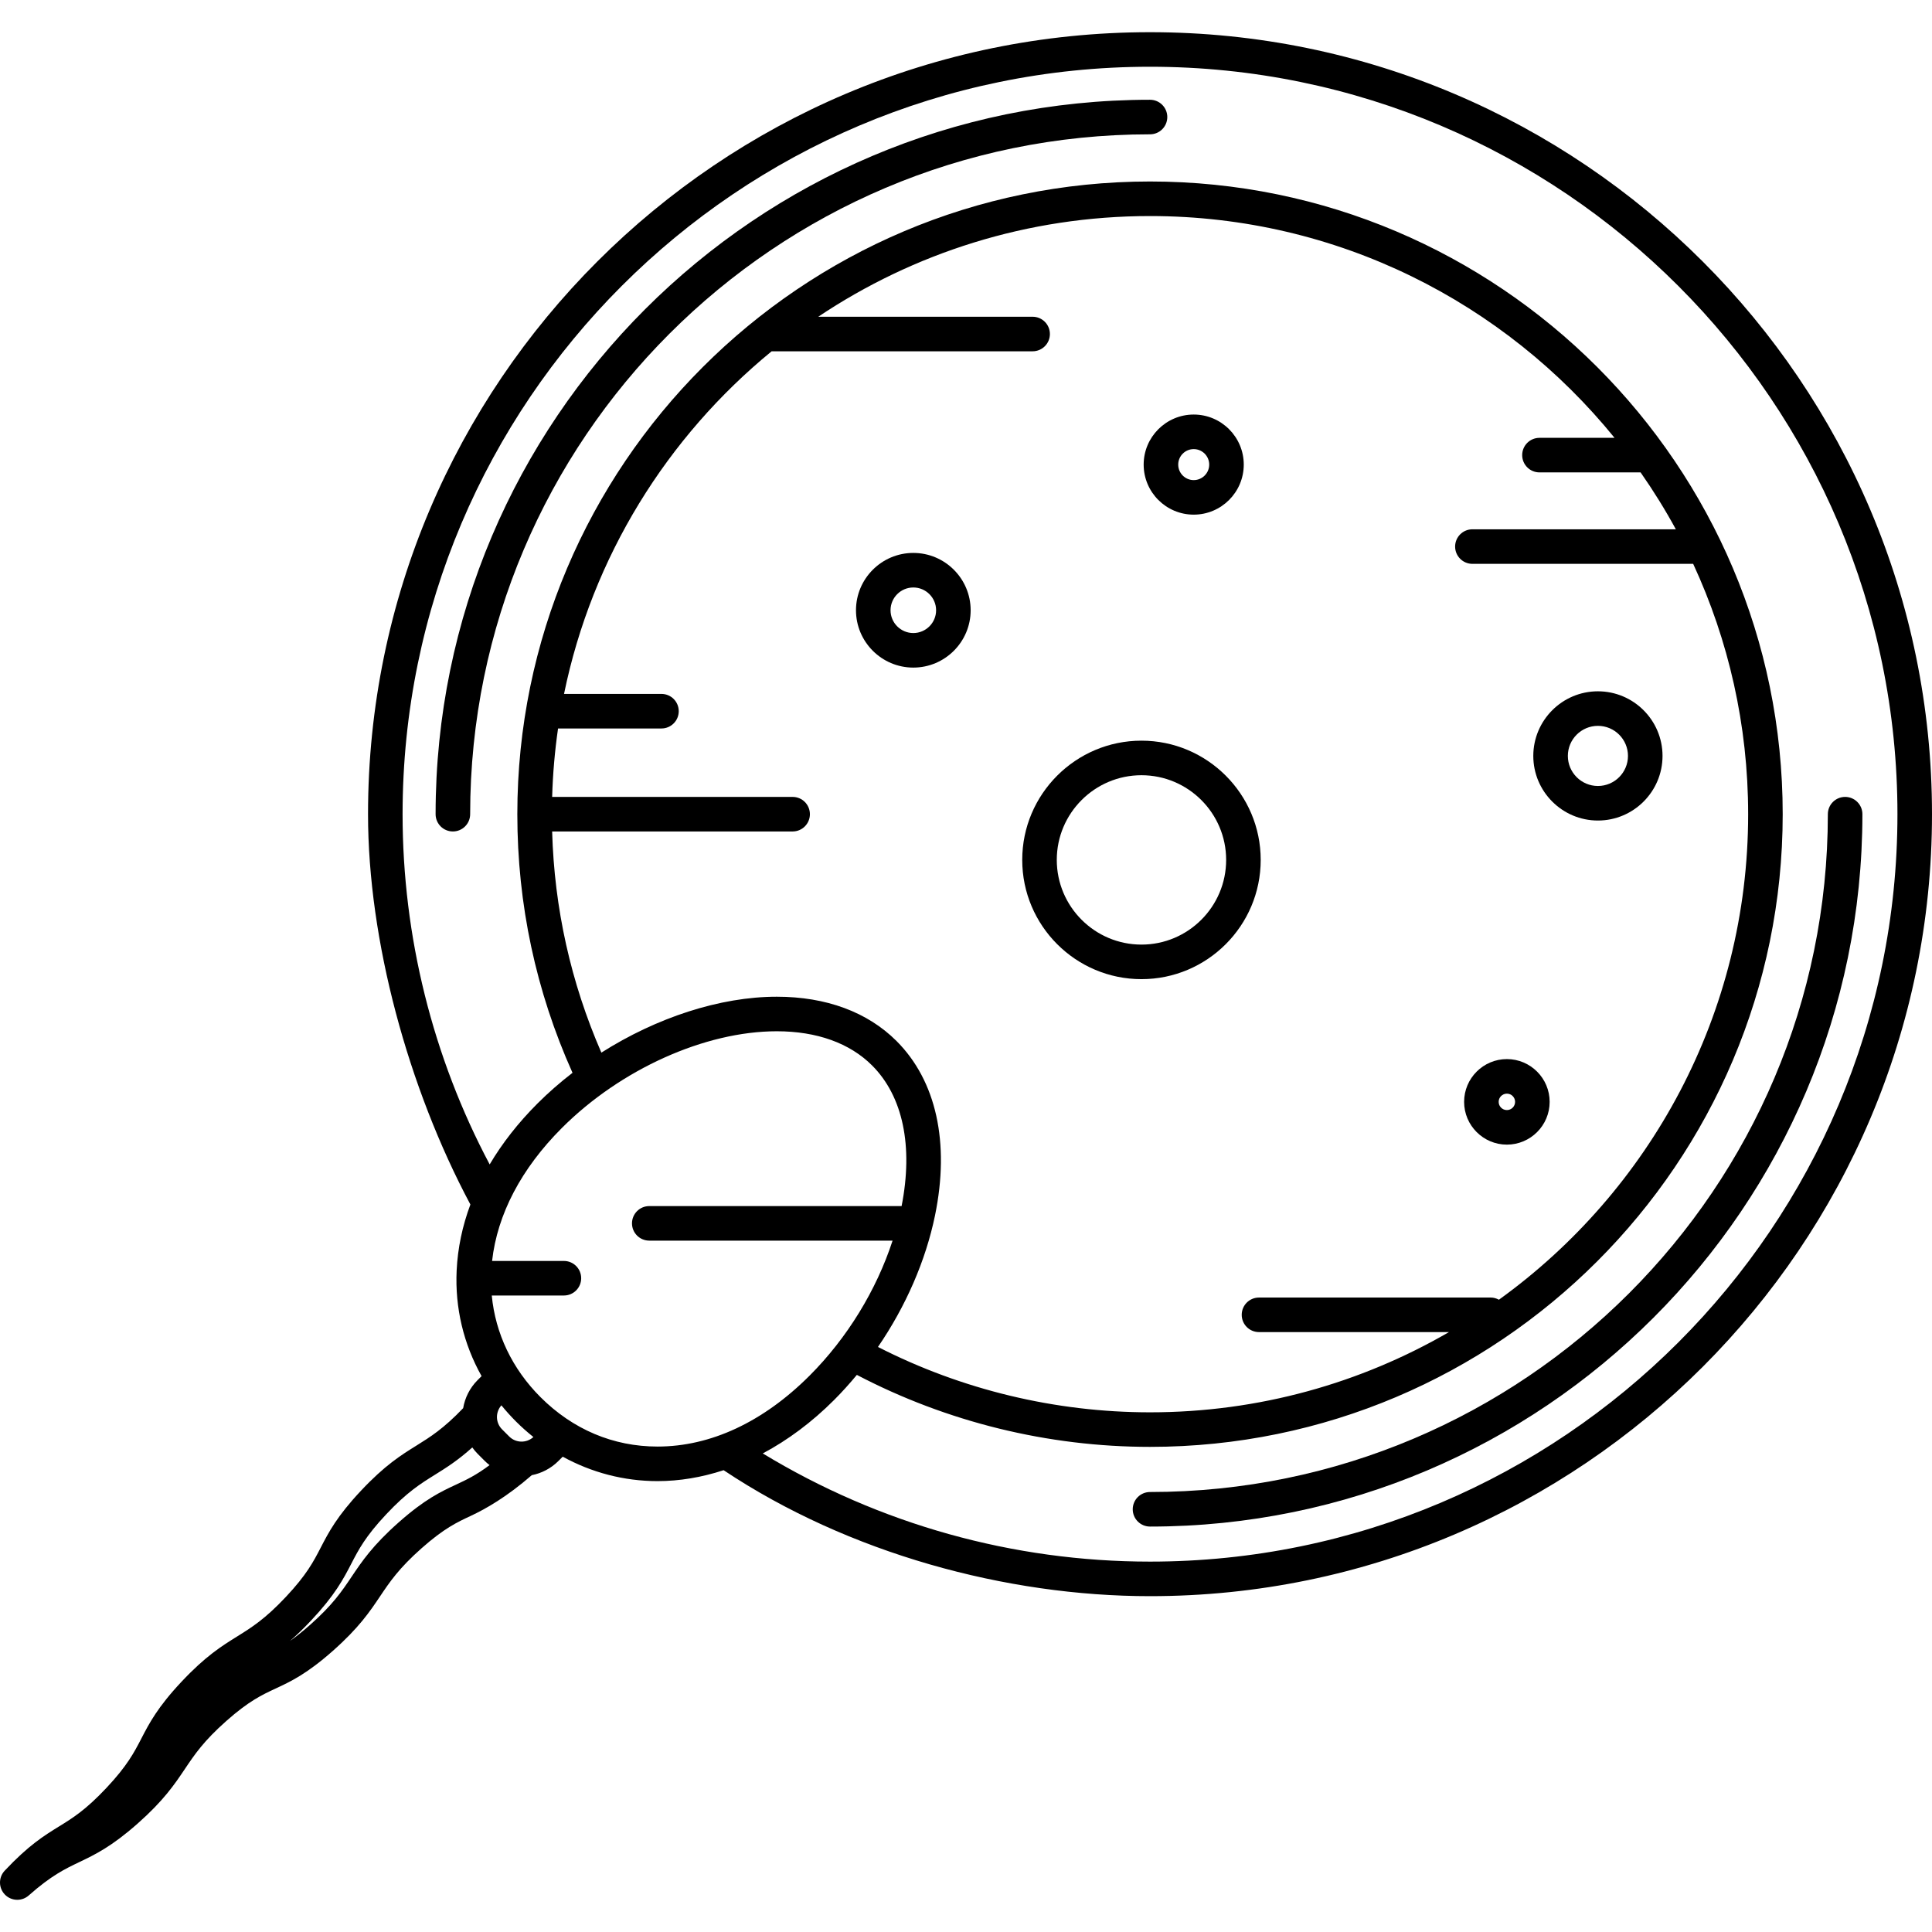
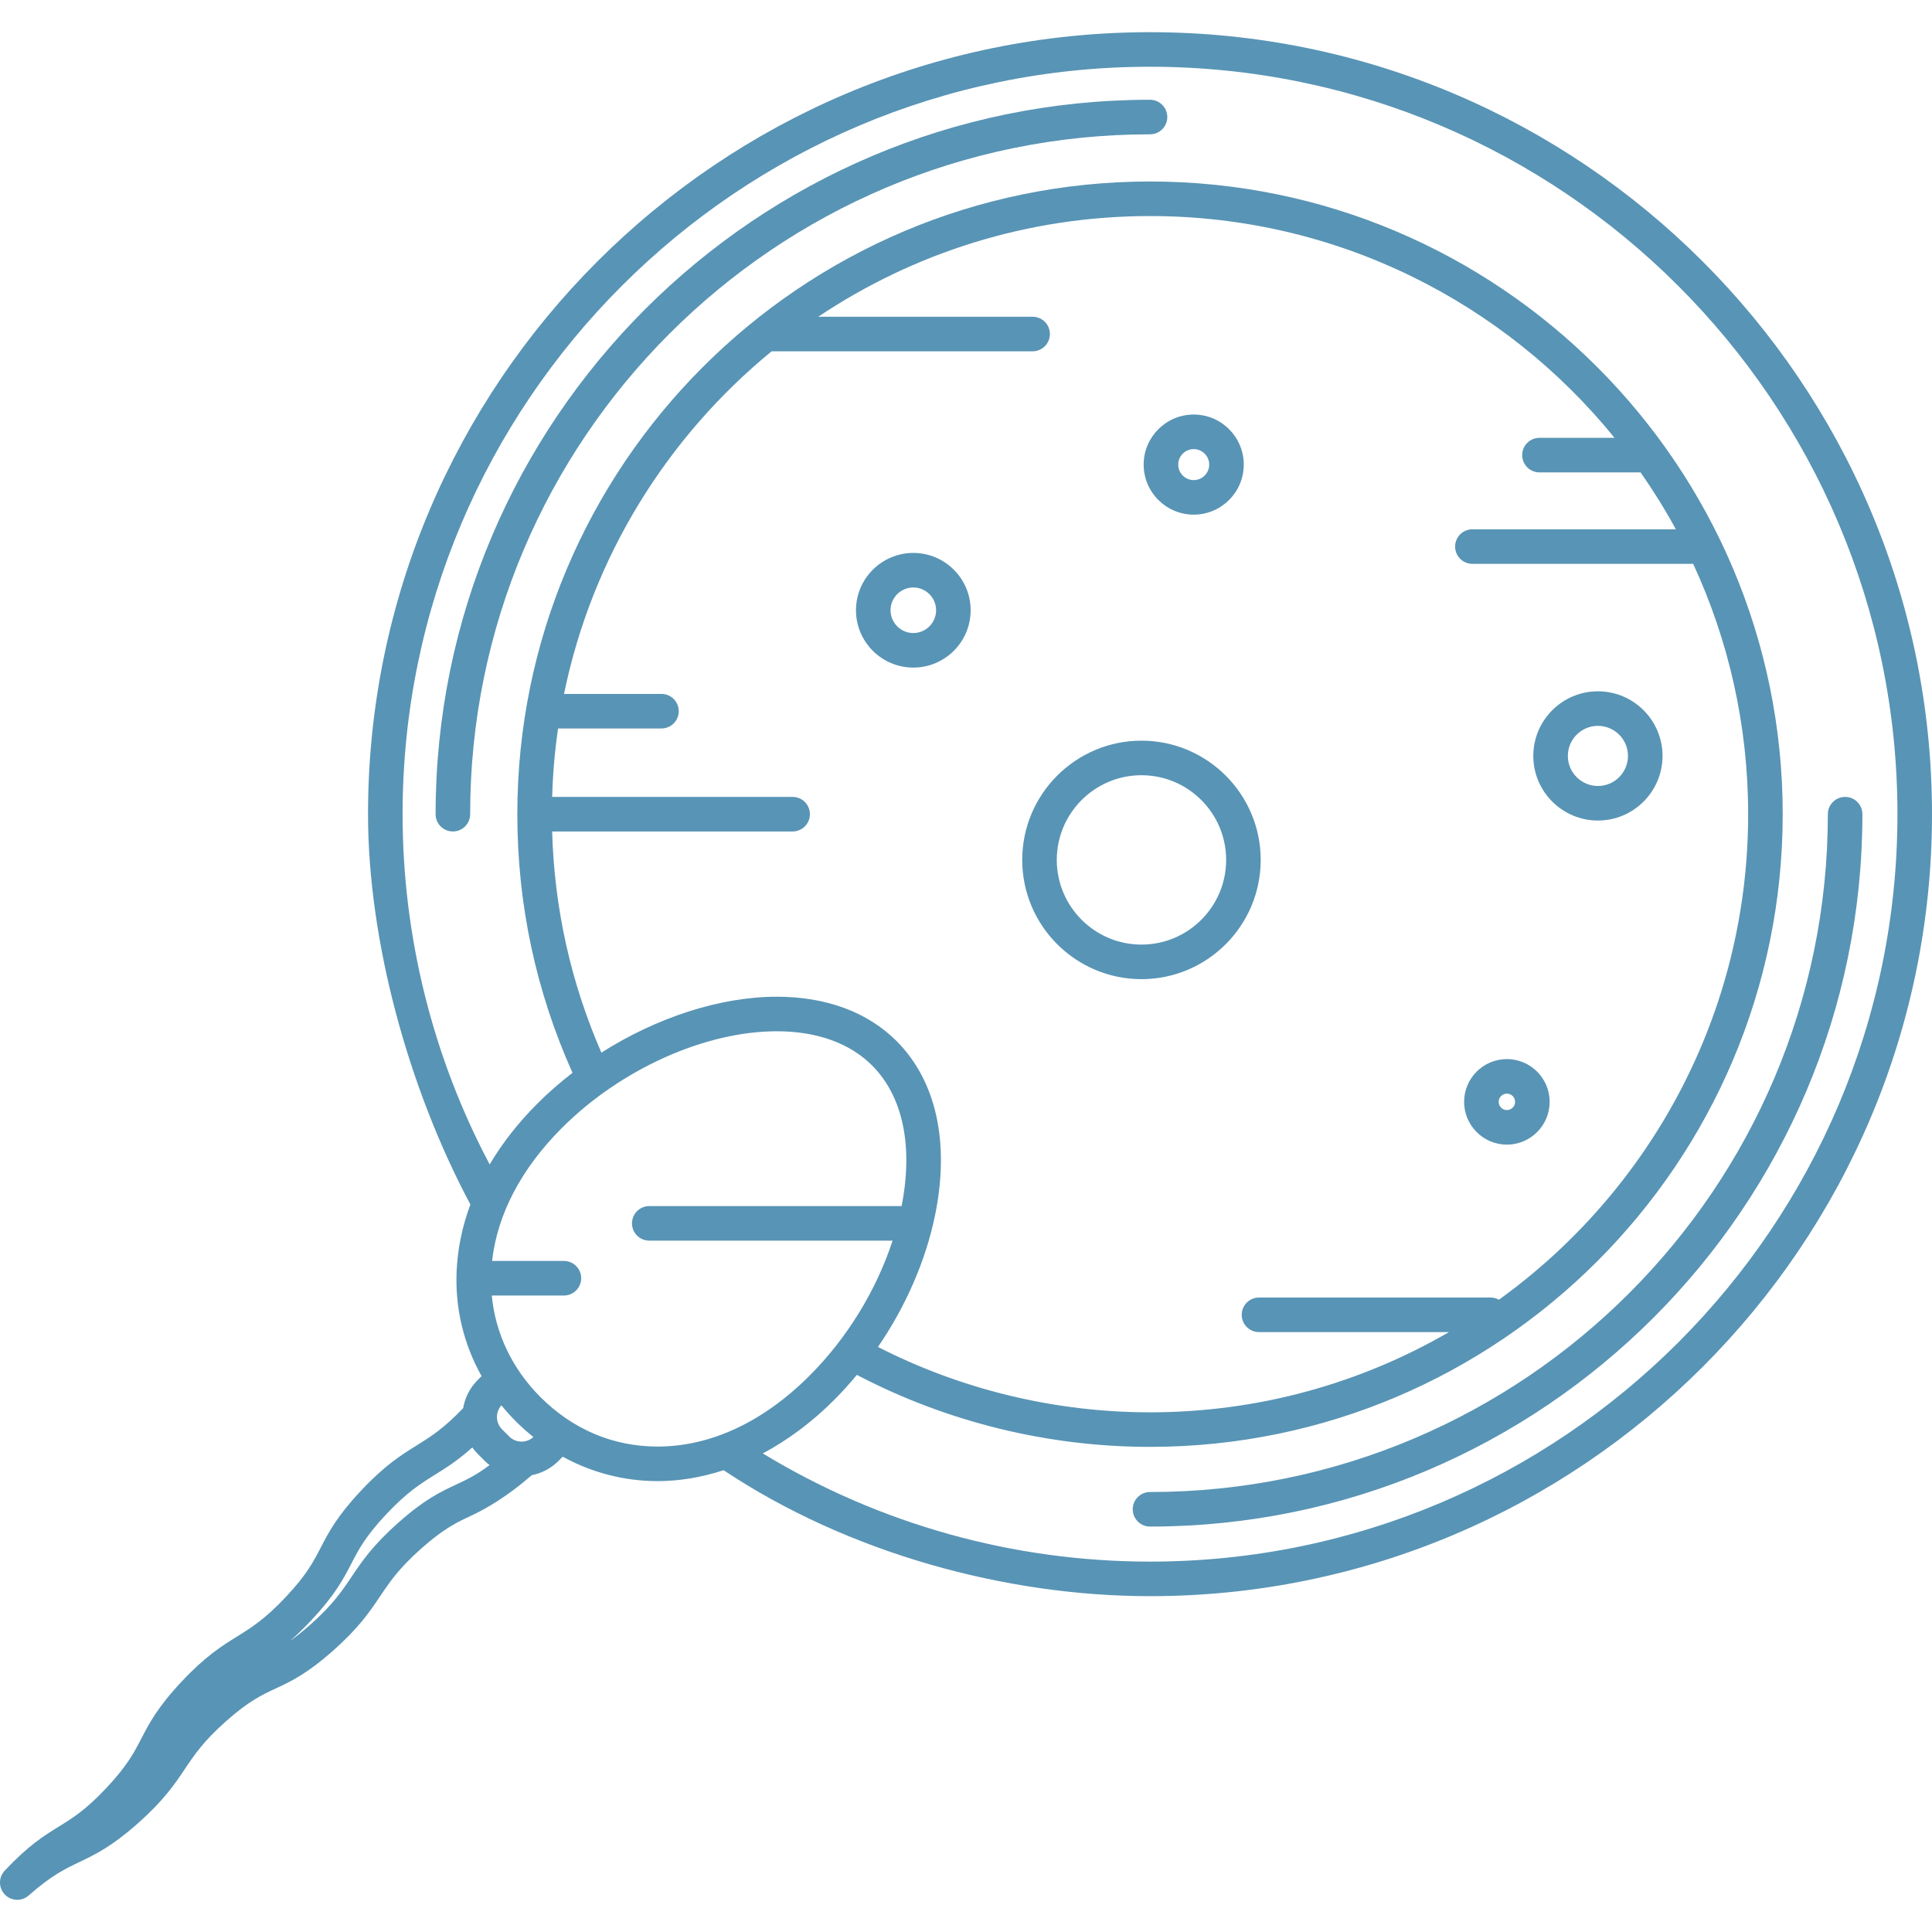
- <svg xmlns="http://www.w3.org/2000/svg" version="1.1" id="Capa_1" x="0px" y="0px" viewBox="0 0 475.279 475.279" style="enable-background:new 0 0 475.279 475.279;" xml:space="preserve">
+ <svg xmlns="http://www.w3.org/2000/svg" version="1.1" id="Capa_1" x="0px" y="0px" fill="#5894B5" viewBox="0 0 475.279 475.279" style="enable-background:new 0 0 475.279 475.279;" xml:space="preserve">
  <g>
    <path d="M280.805,240.874c16.174,0,29.332-13.159,29.332-29.333c0-16.174-13.159-29.333-29.332-29.333   c-16.174,0-29.333,13.159-29.333,29.333C251.472,227.715,264.63,240.874,280.805,240.874z M280.805,190.708   c11.487,0,20.832,9.346,20.832,20.833s-9.345,20.833-20.832,20.833c-11.487,0-20.833-9.345-20.833-20.833   S269.317,190.708,280.805,190.708z" />
    <path d="M224.68,164.23c7.777,0,14.104-6.327,14.104-14.104c0-7.777-6.327-14.104-14.104-14.104   c-7.777,0-14.104,6.327-14.104,14.104C210.576,157.902,216.903,164.23,224.68,164.23z M224.68,144.522   c3.09,0,5.604,2.514,5.604,5.604c0,3.09-2.514,5.604-5.604,5.604c-3.09,0-5.604-2.514-5.604-5.604   C219.076,147.036,221.59,144.522,224.68,144.522z" />
    <path d="M293.658,126.605c6.789,0,12.312-5.523,12.312-12.313c0-6.789-5.523-12.313-12.312-12.313s-12.313,5.523-12.313,12.313   C281.345,121.082,286.869,126.605,293.658,126.605z M293.658,110.48c2.102,0,3.812,1.711,3.812,3.813   c0,2.102-1.71,3.813-3.812,3.813c-2.102,0-3.813-1.71-3.813-3.813C289.845,112.191,291.556,110.48,293.658,110.48z" />
    <path d="M393.093,201.854c8.765,0,15.895-7.131,15.895-15.896c0-8.765-7.131-15.895-15.895-15.895   c-8.765,0-15.896,7.131-15.896,15.895C377.198,194.723,384.329,201.854,393.093,201.854z M393.093,178.563   c4.078,0,7.395,3.317,7.395,7.395c0,4.078-3.317,7.396-7.395,7.396c-4.078,0-7.396-3.318-7.396-7.396   C385.698,181.88,389.015,178.563,393.093,178.563z" />
    <path d="M370.698,281.582c5.801,0,10.521-4.72,10.521-10.521c0-5.801-4.72-10.521-10.521-10.521   c-5.801,0-10.521,4.72-10.521,10.521C360.177,276.862,364.897,281.582,370.698,281.582z M370.698,269.04   c1.114,0,2.021,0.907,2.021,2.021c0,1.114-0.907,2.021-2.021,2.021c-1.114,0-2.021-0.906-2.021-2.021   C368.677,269.947,369.584,269.04,370.698,269.04z" />
    <path d="M282.908,7.92c-106.074,0-192.371,86.297-192.371,192.372c0,31.018,9.842,67.263,25.181,96.019   c-1.977,5.299-3.118,10.729-3.379,16.208c-0.44,9.214,1.707,18.118,6.132,26.014l-0.976,0.976   c-1.947,1.948-3.125,4.372-3.555,6.901c-4.842,5.059-8.061,7.069-11.456,9.183c-3.824,2.38-7.778,4.842-13.674,11.118   c-5.921,6.302-7.953,10.227-9.918,14.021c-1.776,3.43-3.454,6.67-8.565,12.11c-5.136,5.467-8.456,7.534-11.972,9.722   c-3.824,2.38-7.778,4.842-13.674,11.117c-5.921,6.303-7.953,10.228-9.919,14.022c-1.776,3.43-3.455,6.67-8.567,12.112   c-5.13,5.461-8.3,7.416-11.655,9.485c-3.68,2.269-7.485,4.616-13.388,10.899c-1.555,1.655-1.534,4.24,0.048,5.87   c0.831,0.857,1.939,1.29,3.051,1.29c1.003,0,2.008-0.353,2.815-1.067c5.557-4.916,8.89-6.51,12.417-8.197   c3.9-1.865,7.934-3.794,14.382-9.499c6.412-5.671,9.064-9.619,11.628-13.437c2.37-3.528,4.609-6.861,10.204-11.811   c5.541-4.902,8.715-6.382,12.076-7.949c3.762-1.754,7.651-3.568,14.115-9.286c6.411-5.671,9.063-9.619,11.627-13.436   c2.37-3.528,4.608-6.86,10.203-11.809c5.541-4.902,8.715-6.382,12.076-7.949c3.647-1.7,8.826-4.633,15.029-10.021   c2.405-0.475,4.701-1.64,6.561-3.5l1.049-1.049c7.136,3.922,15.097,6.01,23.312,6.01c5.431,0,10.895-0.925,16.266-2.686   c30.738,20.483,69.592,30.99,104.896,30.99c106.074,0,192.372-86.297,192.372-192.371C475.279,94.217,388.982,7.92,282.908,7.92z    M112.203,365.215c-3.762,1.754-7.652,3.567-14.116,9.286c-6.411,5.671-9.063,9.619-11.627,13.436   c-2.37,3.528-4.608,6.86-10.203,11.81c-1.878,1.661-3.484,2.929-4.918,3.941c1.564-1.359,3.271-2.993,5.182-5.026   c5.921-6.302,7.953-10.227,9.918-14.021c1.776-3.43,3.454-6.67,8.565-12.11c5.136-5.467,8.456-7.534,11.971-9.722   c2.771-1.725,5.615-3.501,9.212-6.732c0.393,0.542,0.818,1.067,1.306,1.555l1.766,1.766c0.373,0.373,0.768,0.709,1.174,1.026   C117.096,362.932,114.7,364.051,112.203,365.215z M125.272,353.387l-1.766-1.766c-1.621-1.621-1.664-4.212-0.161-5.905   c1.12,1.374,2.318,2.704,3.597,3.983c1.365,1.365,2.797,2.63,4.276,3.815C129.527,355.054,126.905,355.021,125.272,353.387z    M132.952,343.688c-6.948-6.947-11.084-15.662-11.976-24.989h17.748c2.347,0,4.25-1.903,4.25-4.25s-1.903-4.25-4.25-4.25h-17.669   c1.282-11.462,7.174-22.721,17.176-32.722c14.447-14.447,35.197-23.782,52.864-23.782c9.834,0,17.94,2.908,23.441,8.409   c7.595,7.594,10.159,19.868,7.262,34.596h-62.076c-2.347,0-4.25,1.903-4.25,4.25c0,2.347,1.903,4.25,4.25,4.25h59.855   c-3.967,12.169-11.156,23.952-20.414,33.209c-11.416,11.416-24.355,17.45-37.417,17.45   C150.87,355.858,140.913,351.65,132.952,343.688z M194.989,196.042h-59.158c0.163-5.699,0.656-11.315,1.452-16.836h25.44   c2.347,0,4.25-1.903,4.25-4.25c0-2.347-1.903-4.25-4.25-4.25h-23.969c6.908-33.707,25.381-63.247,51.072-84.286h64.204   c2.347,0,4.25-1.903,4.25-4.25s-1.903-4.25-4.25-4.25h-52.737c23.371-15.639,51.445-24.771,81.616-24.771   c46.081,0,87.274,21.298,114.274,54.561h-18.47c-2.347,0-4.25,1.903-4.25,4.25c0,2.347,1.903,4.25,4.25,4.25h24.877   c3.14,4.492,6.043,9.161,8.674,13.999h-50.05c-2.347,0-4.25,1.903-4.25,4.25c0,2.347,1.903,4.25,4.25,4.25h54.313   c8.674,18.746,13.525,39.607,13.525,61.584c0,49.127-24.206,92.703-61.313,119.443c-0.604-0.331-1.288-0.536-2.026-0.536h-56.997   c-2.347,0-4.25,1.903-4.25,4.25s1.903,4.25,4.25,4.25h46.736c-21.65,12.545-46.772,19.736-73.543,19.736   c-23.282,0-46.332-5.555-66.925-16.08c6.813-9.948,11.739-21.184,14.039-32.382c3.67-17.872,0.305-33.1-9.474-42.879   c-7.13-7.13-17.314-10.898-29.452-10.898c-13.966,0-29.571,5.132-43.158,13.752c-7.509-17.241-11.581-35.509-12.11-54.405h59.161   c2.347,0,4.25-1.903,4.25-4.25C199.239,197.944,197.336,196.042,194.989,196.042z M282.908,384.163   c-33.708,0-66.594-9.211-95.263-26.614c6.159-3.275,12.076-7.677,17.529-13.129c1.962-1.962,3.83-4.039,5.616-6.192   c22.122,11.581,46.992,17.708,72.118,17.708c85.822,0,155.643-69.821,155.643-155.643S368.73,44.648,282.908,44.648   S127.265,114.47,127.265,200.292c0,22.164,4.573,43.561,13.575,63.624c-3.041,2.344-5.933,4.865-8.619,7.551   c-4.744,4.744-8.671,9.77-11.759,14.984c-14.01-26.375-21.425-56.108-21.425-86.159c0-101.387,82.484-183.872,183.871-183.872   c101.387,0,183.872,82.484,183.872,183.872C466.779,301.678,384.295,384.163,282.908,384.163z" />
    <path d="M453.908,196.042c-2.347,0-4.25,1.903-4.25,4.25c0,91.946-74.804,166.749-166.751,166.749c-2.347,0-4.25,1.903-4.25,4.25   c0,2.347,1.903,4.25,4.25,4.25c96.633,0,175.251-78.617,175.251-175.249C458.158,197.944,456.255,196.042,453.908,196.042z" />
    <path d="M282.908,24.542c-96.909,0-175.749,78.841-175.749,175.75c0,2.347,1.903,4.25,4.25,4.25c2.347,0,4.25-1.903,4.25-4.25   c0-92.222,75.028-167.25,167.249-167.25c2.347,0,4.25-1.903,4.25-4.25C287.158,26.444,285.255,24.542,282.908,24.542z" />
  </g>
  <g>
</g>
  <g>
</g>
  <g>
</g>
  <g>
</g>
  <g>
</g>
  <g>
</g>
  <g>
</g>
  <g>
</g>
  <g>
</g>
  <g>
</g>
  <g>
</g>
  <g>
</g>
  <g>
</g>
  <g>
</g>
  <g>
</g>
</svg>
